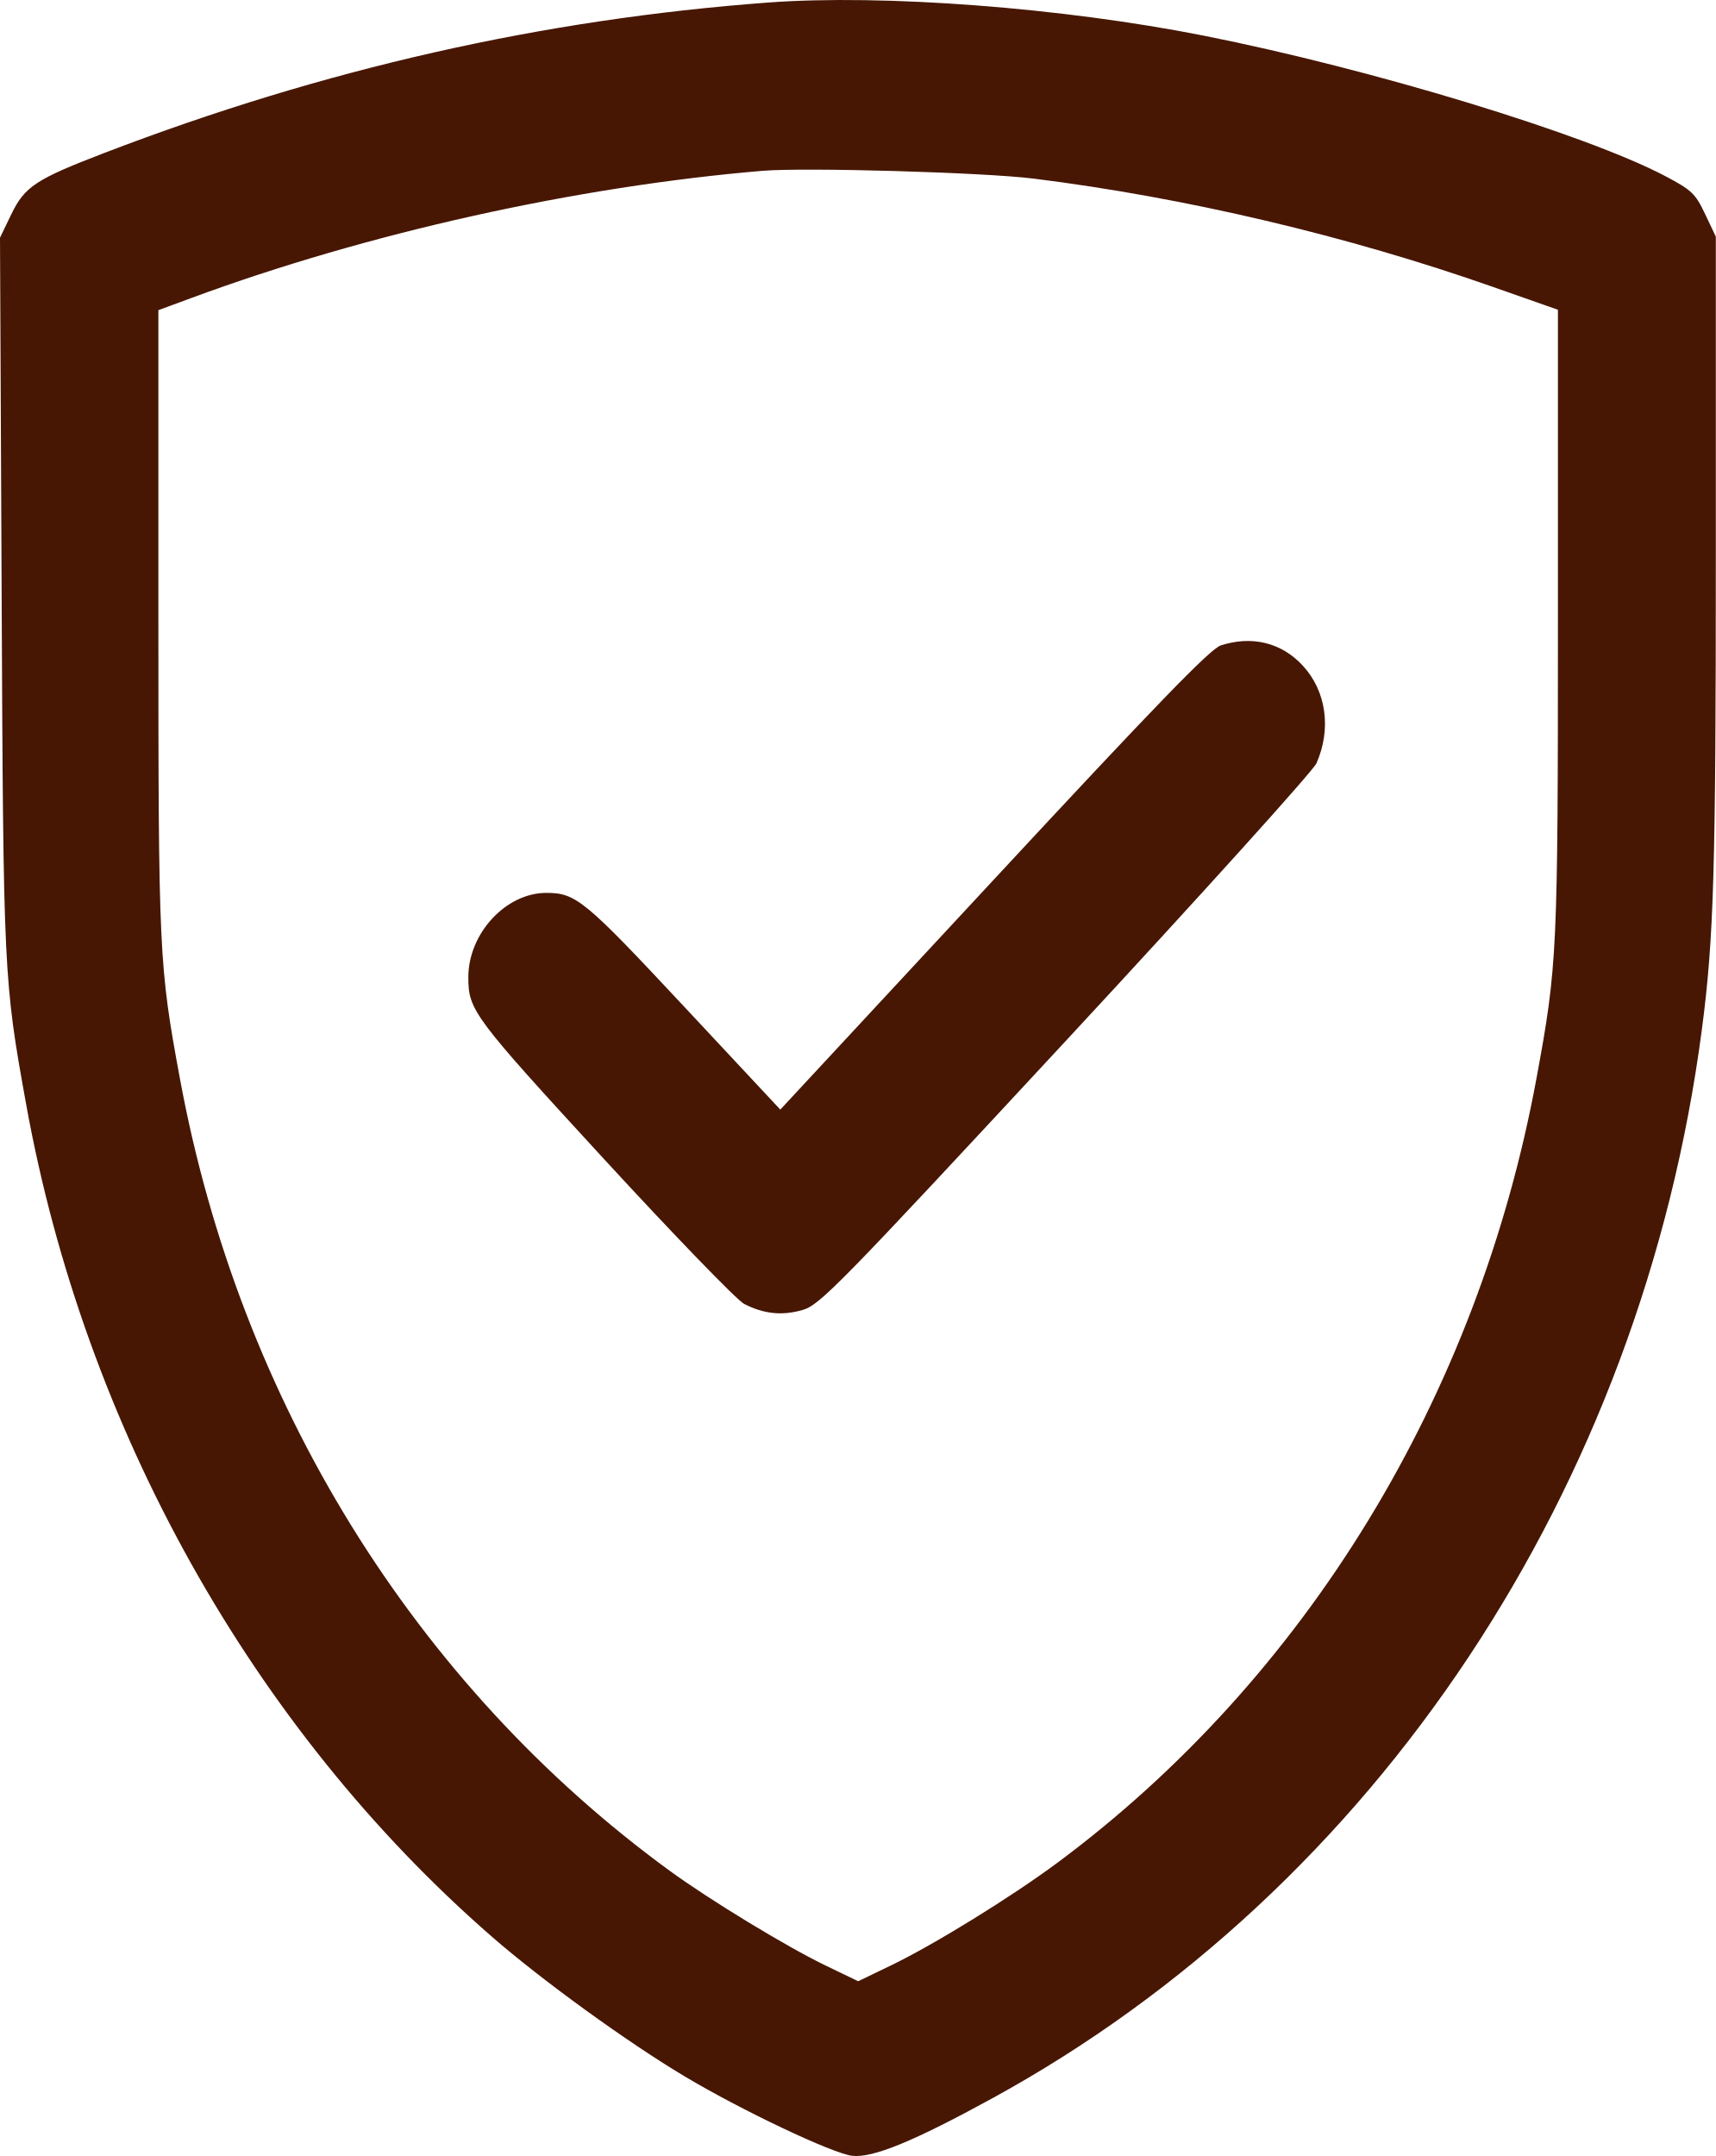
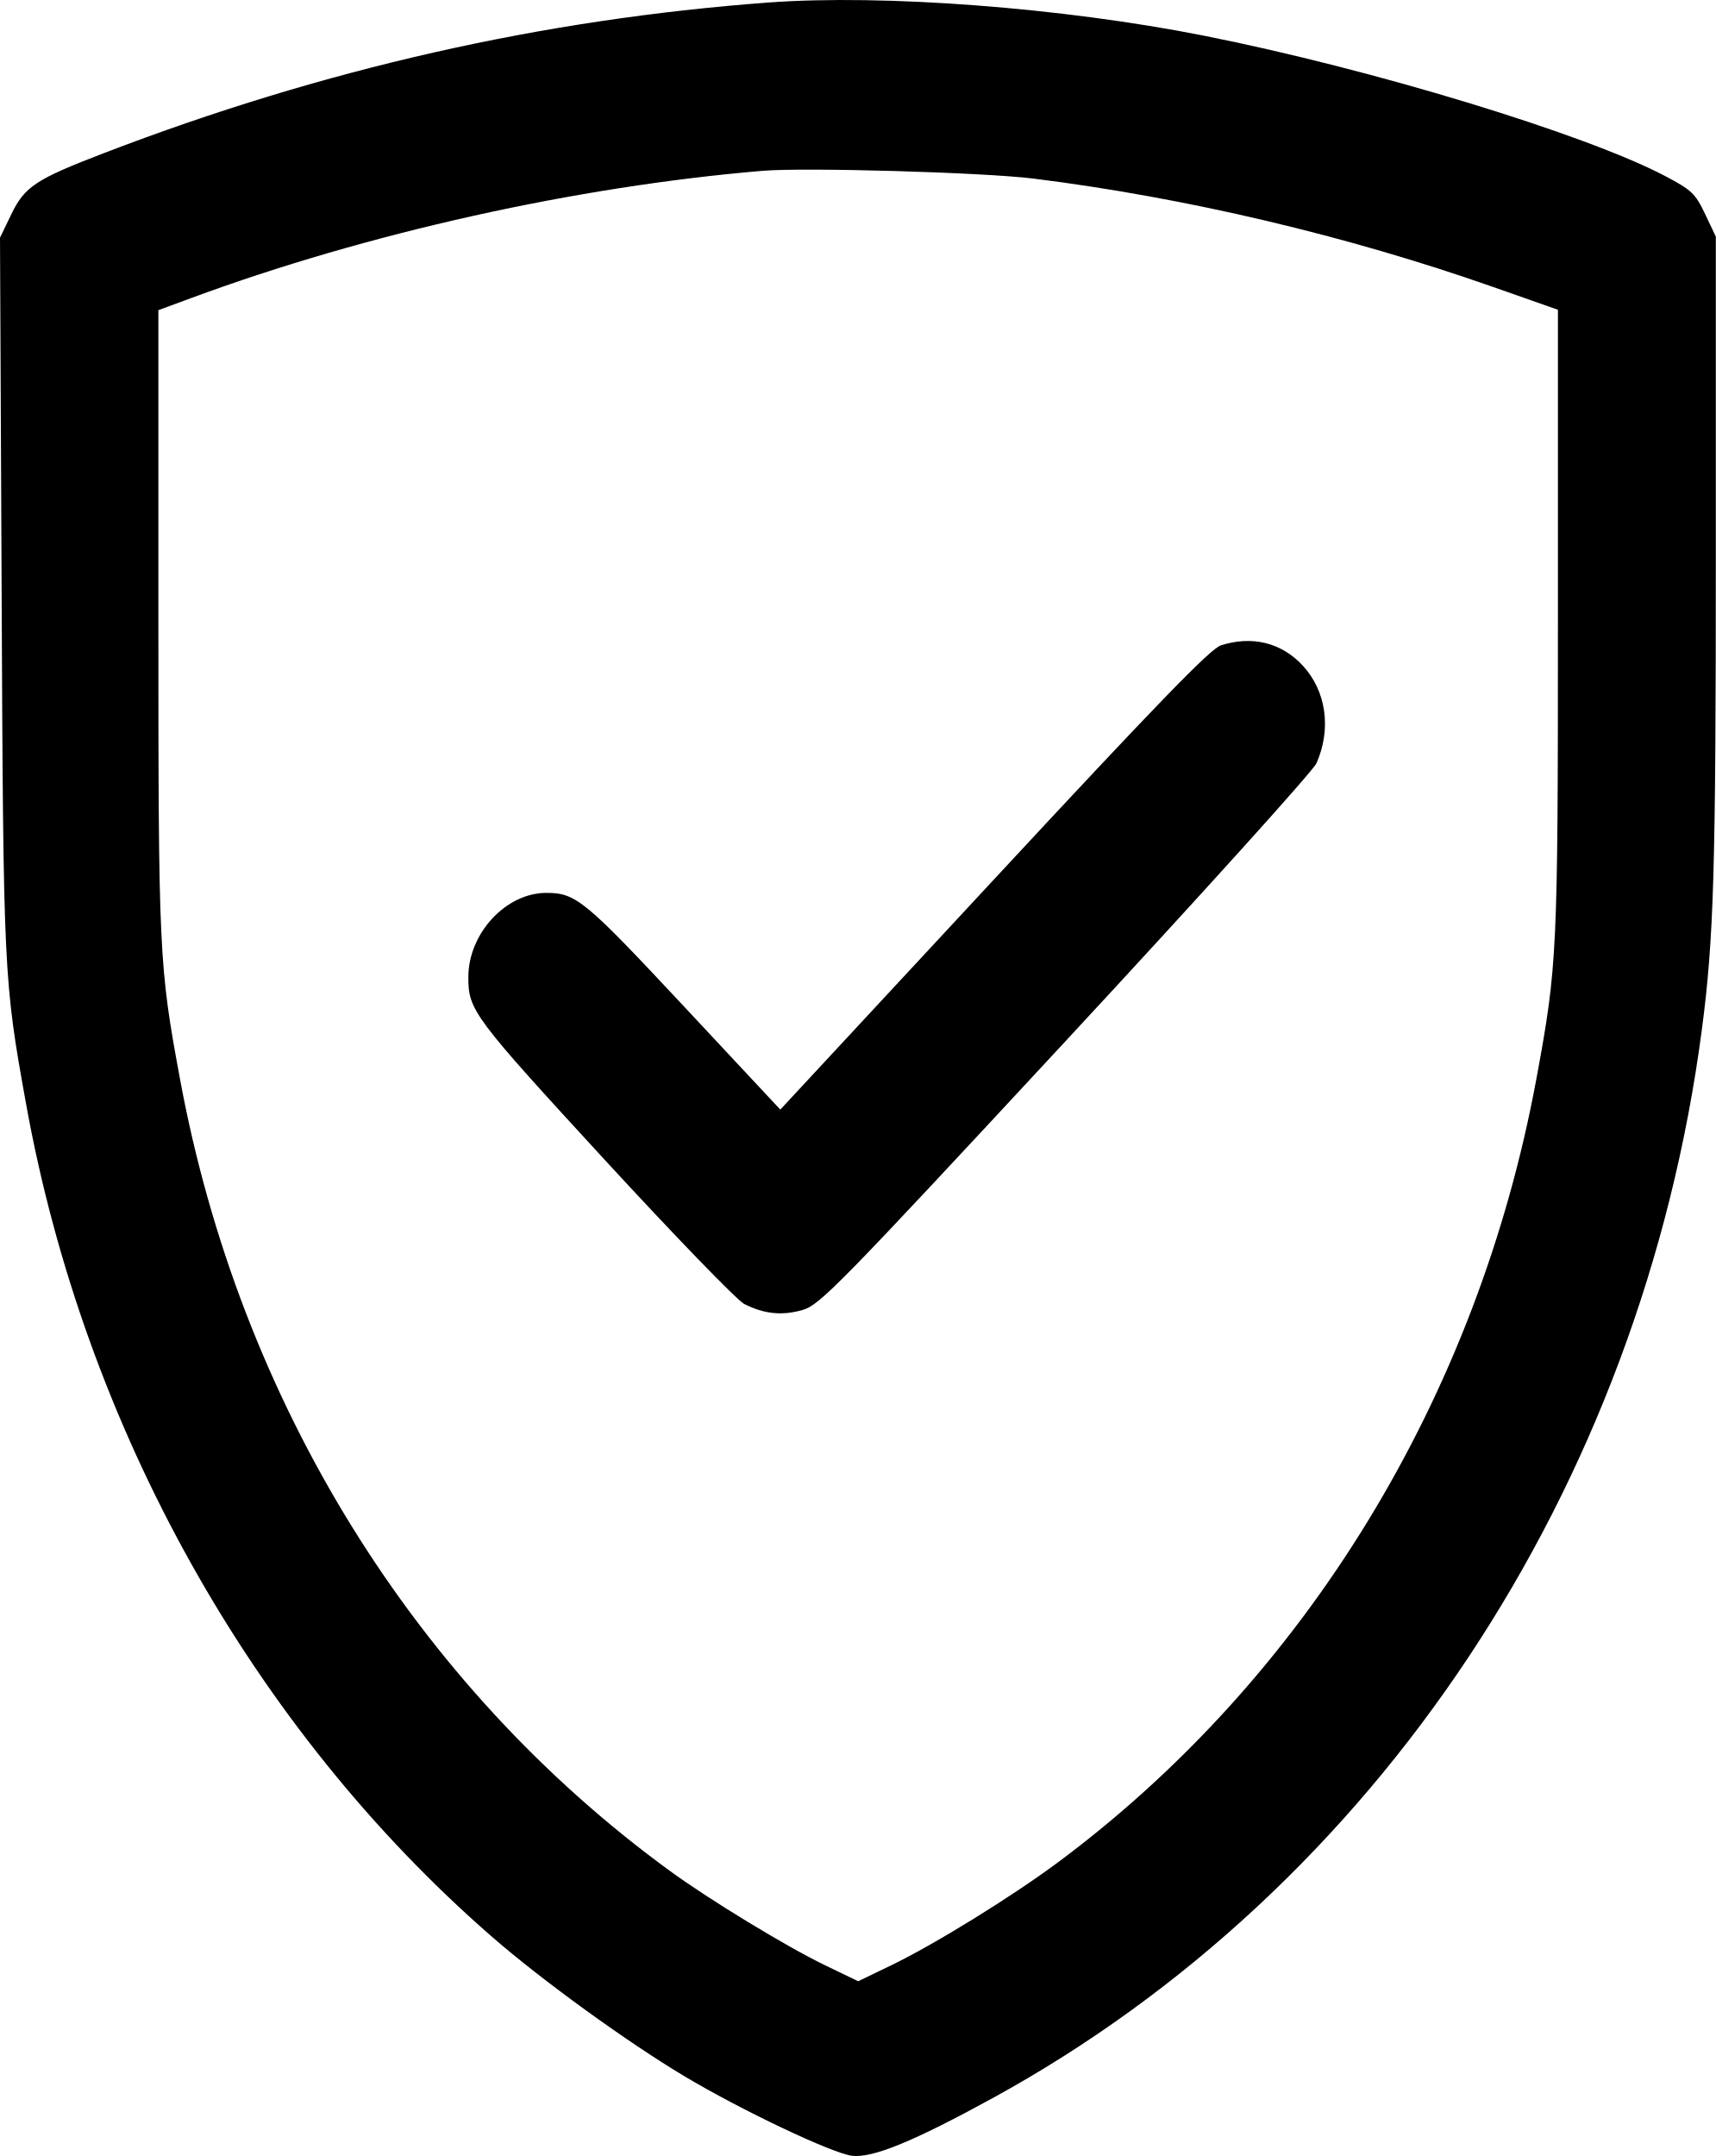
<svg xmlns="http://www.w3.org/2000/svg" width="39" height="49" viewBox="0 0 39 49" fill="none">
-   <path fill-rule="evenodd" clip-rule="evenodd" d="M17.468 0.057C12.333 0.438 7.361 1.563 2.382 3.472C0.81 4.075 0.561 4.239 0.254 4.876L0 5.402L0.037 13.446C0.076 22.128 0.083 22.267 0.592 25.085C1.92 32.448 5.738 39.275 11.177 44.013C12.314 45.004 14.253 46.409 15.563 47.191C16.861 47.966 18.913 48.939 19.366 48.995C19.833 49.051 20.762 48.671 22.563 47.684C31.282 42.909 37.311 33.828 38.682 23.405C38.955 21.333 39 19.797 39 12.63V5.378L38.756 4.864C38.535 4.398 38.451 4.319 37.848 4.001C36.027 3.043 31.175 1.567 27.359 0.81C24.15 0.174 20.076 -0.136 17.468 0.057ZM23.493 4.059C26.958 4.492 30.625 5.357 33.949 6.526L35.411 7.04V14.074C35.411 21.659 35.398 21.937 34.923 24.511C33.587 31.748 29.673 38.152 24.025 42.342C22.972 43.122 21.224 44.201 20.248 44.67L19.506 45.028L18.763 44.67C17.892 44.251 16.128 43.179 15.224 42.519C9.426 38.29 5.443 31.849 4.089 24.511C3.613 21.937 3.6 21.659 3.6 14.078V7.049L4.354 6.771C8.346 5.296 13.097 4.239 17.335 3.882C18.3 3.801 22.36 3.918 23.493 4.059ZM27.747 14.669C27.509 14.746 26.293 16.001 22.586 19.994L17.736 25.218L15.542 22.869C13.287 20.454 13.091 20.293 12.417 20.293C11.498 20.293 10.645 21.215 10.645 22.209C10.645 22.961 10.751 23.103 13.734 26.348C15.319 28.071 16.75 29.55 16.913 29.634C17.362 29.864 17.776 29.907 18.243 29.772C18.635 29.658 19.049 29.236 24.224 23.658C27.281 20.362 29.846 17.522 29.923 17.347C30.267 16.563 30.146 15.706 29.611 15.127C29.128 14.604 28.454 14.439 27.747 14.669Z" fill="#471703" />
+   <path fill-rule="evenodd" clip-rule="evenodd" d="M17.468 0.057C12.333 0.438 7.361 1.563 2.382 3.472C0.81 4.075 0.561 4.239 0.254 4.876L0 5.402L0.037 13.446C0.076 22.128 0.083 22.267 0.592 25.085C1.92 32.448 5.738 39.275 11.177 44.013C12.314 45.004 14.253 46.409 15.563 47.191C16.861 47.966 18.913 48.939 19.366 48.995C19.833 49.051 20.762 48.671 22.563 47.684C31.282 42.909 37.311 33.828 38.682 23.405C38.955 21.333 39 19.797 39 12.63V5.378L38.756 4.864C38.535 4.398 38.451 4.319 37.848 4.001C36.027 3.043 31.175 1.567 27.359 0.81C24.15 0.174 20.076 -0.136 17.468 0.057ZM23.493 4.059C26.958 4.492 30.625 5.357 33.949 6.526L35.411 7.04V14.074C35.411 21.659 35.398 21.937 34.923 24.511C33.587 31.748 29.673 38.152 24.025 42.342C22.972 43.122 21.224 44.201 20.248 44.67L19.506 45.028L18.763 44.67C17.892 44.251 16.128 43.179 15.224 42.519C9.426 38.29 5.443 31.849 4.089 24.511C3.613 21.937 3.6 21.659 3.6 14.078V7.049L4.354 6.771C8.346 5.296 13.097 4.239 17.335 3.882C18.3 3.801 22.36 3.918 23.493 4.059ZM27.747 14.669C27.509 14.746 26.293 16.001 22.586 19.994L17.736 25.218L15.542 22.869C13.287 20.454 13.091 20.293 12.417 20.293C11.498 20.293 10.645 21.215 10.645 22.209C10.645 22.961 10.751 23.103 13.734 26.348C15.319 28.071 16.75 29.55 16.913 29.634C17.362 29.864 17.776 29.907 18.243 29.772C18.635 29.658 19.049 29.236 24.224 23.658C27.281 20.362 29.846 17.522 29.923 17.347C30.267 16.563 30.146 15.706 29.611 15.127C29.128 14.604 28.454 14.439 27.747 14.669Z" fill="#000000" />
</svg>
